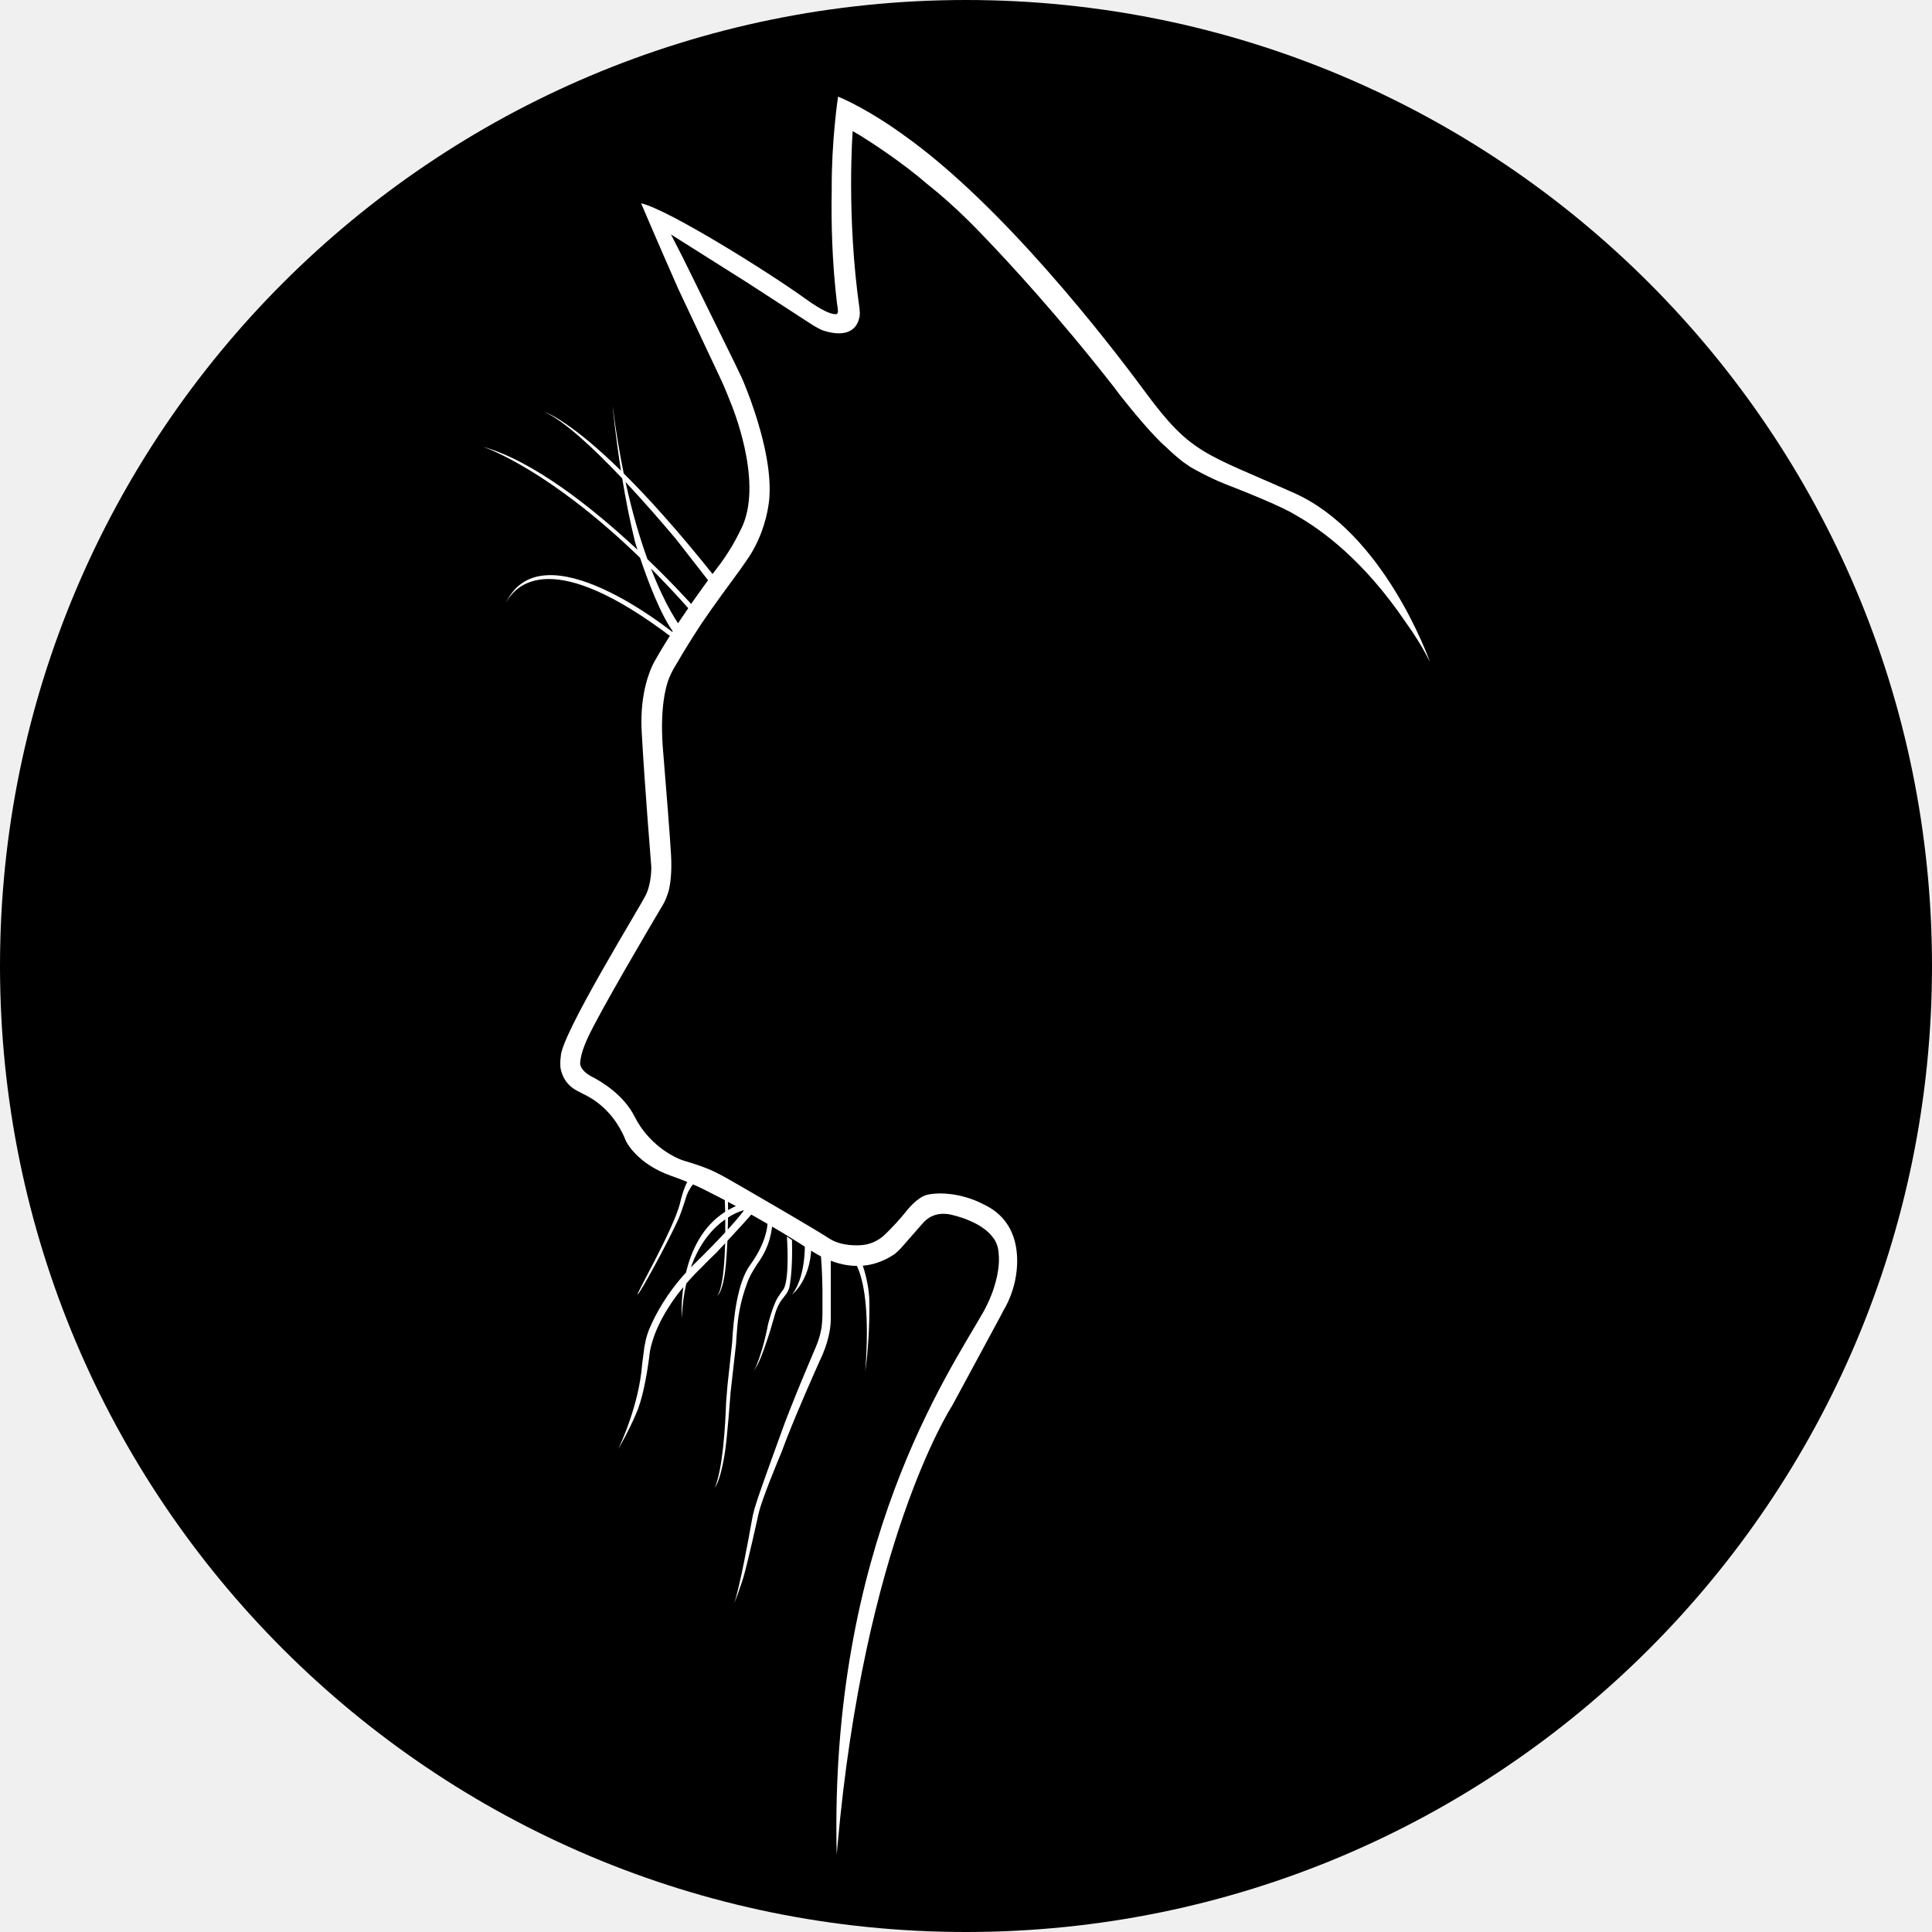
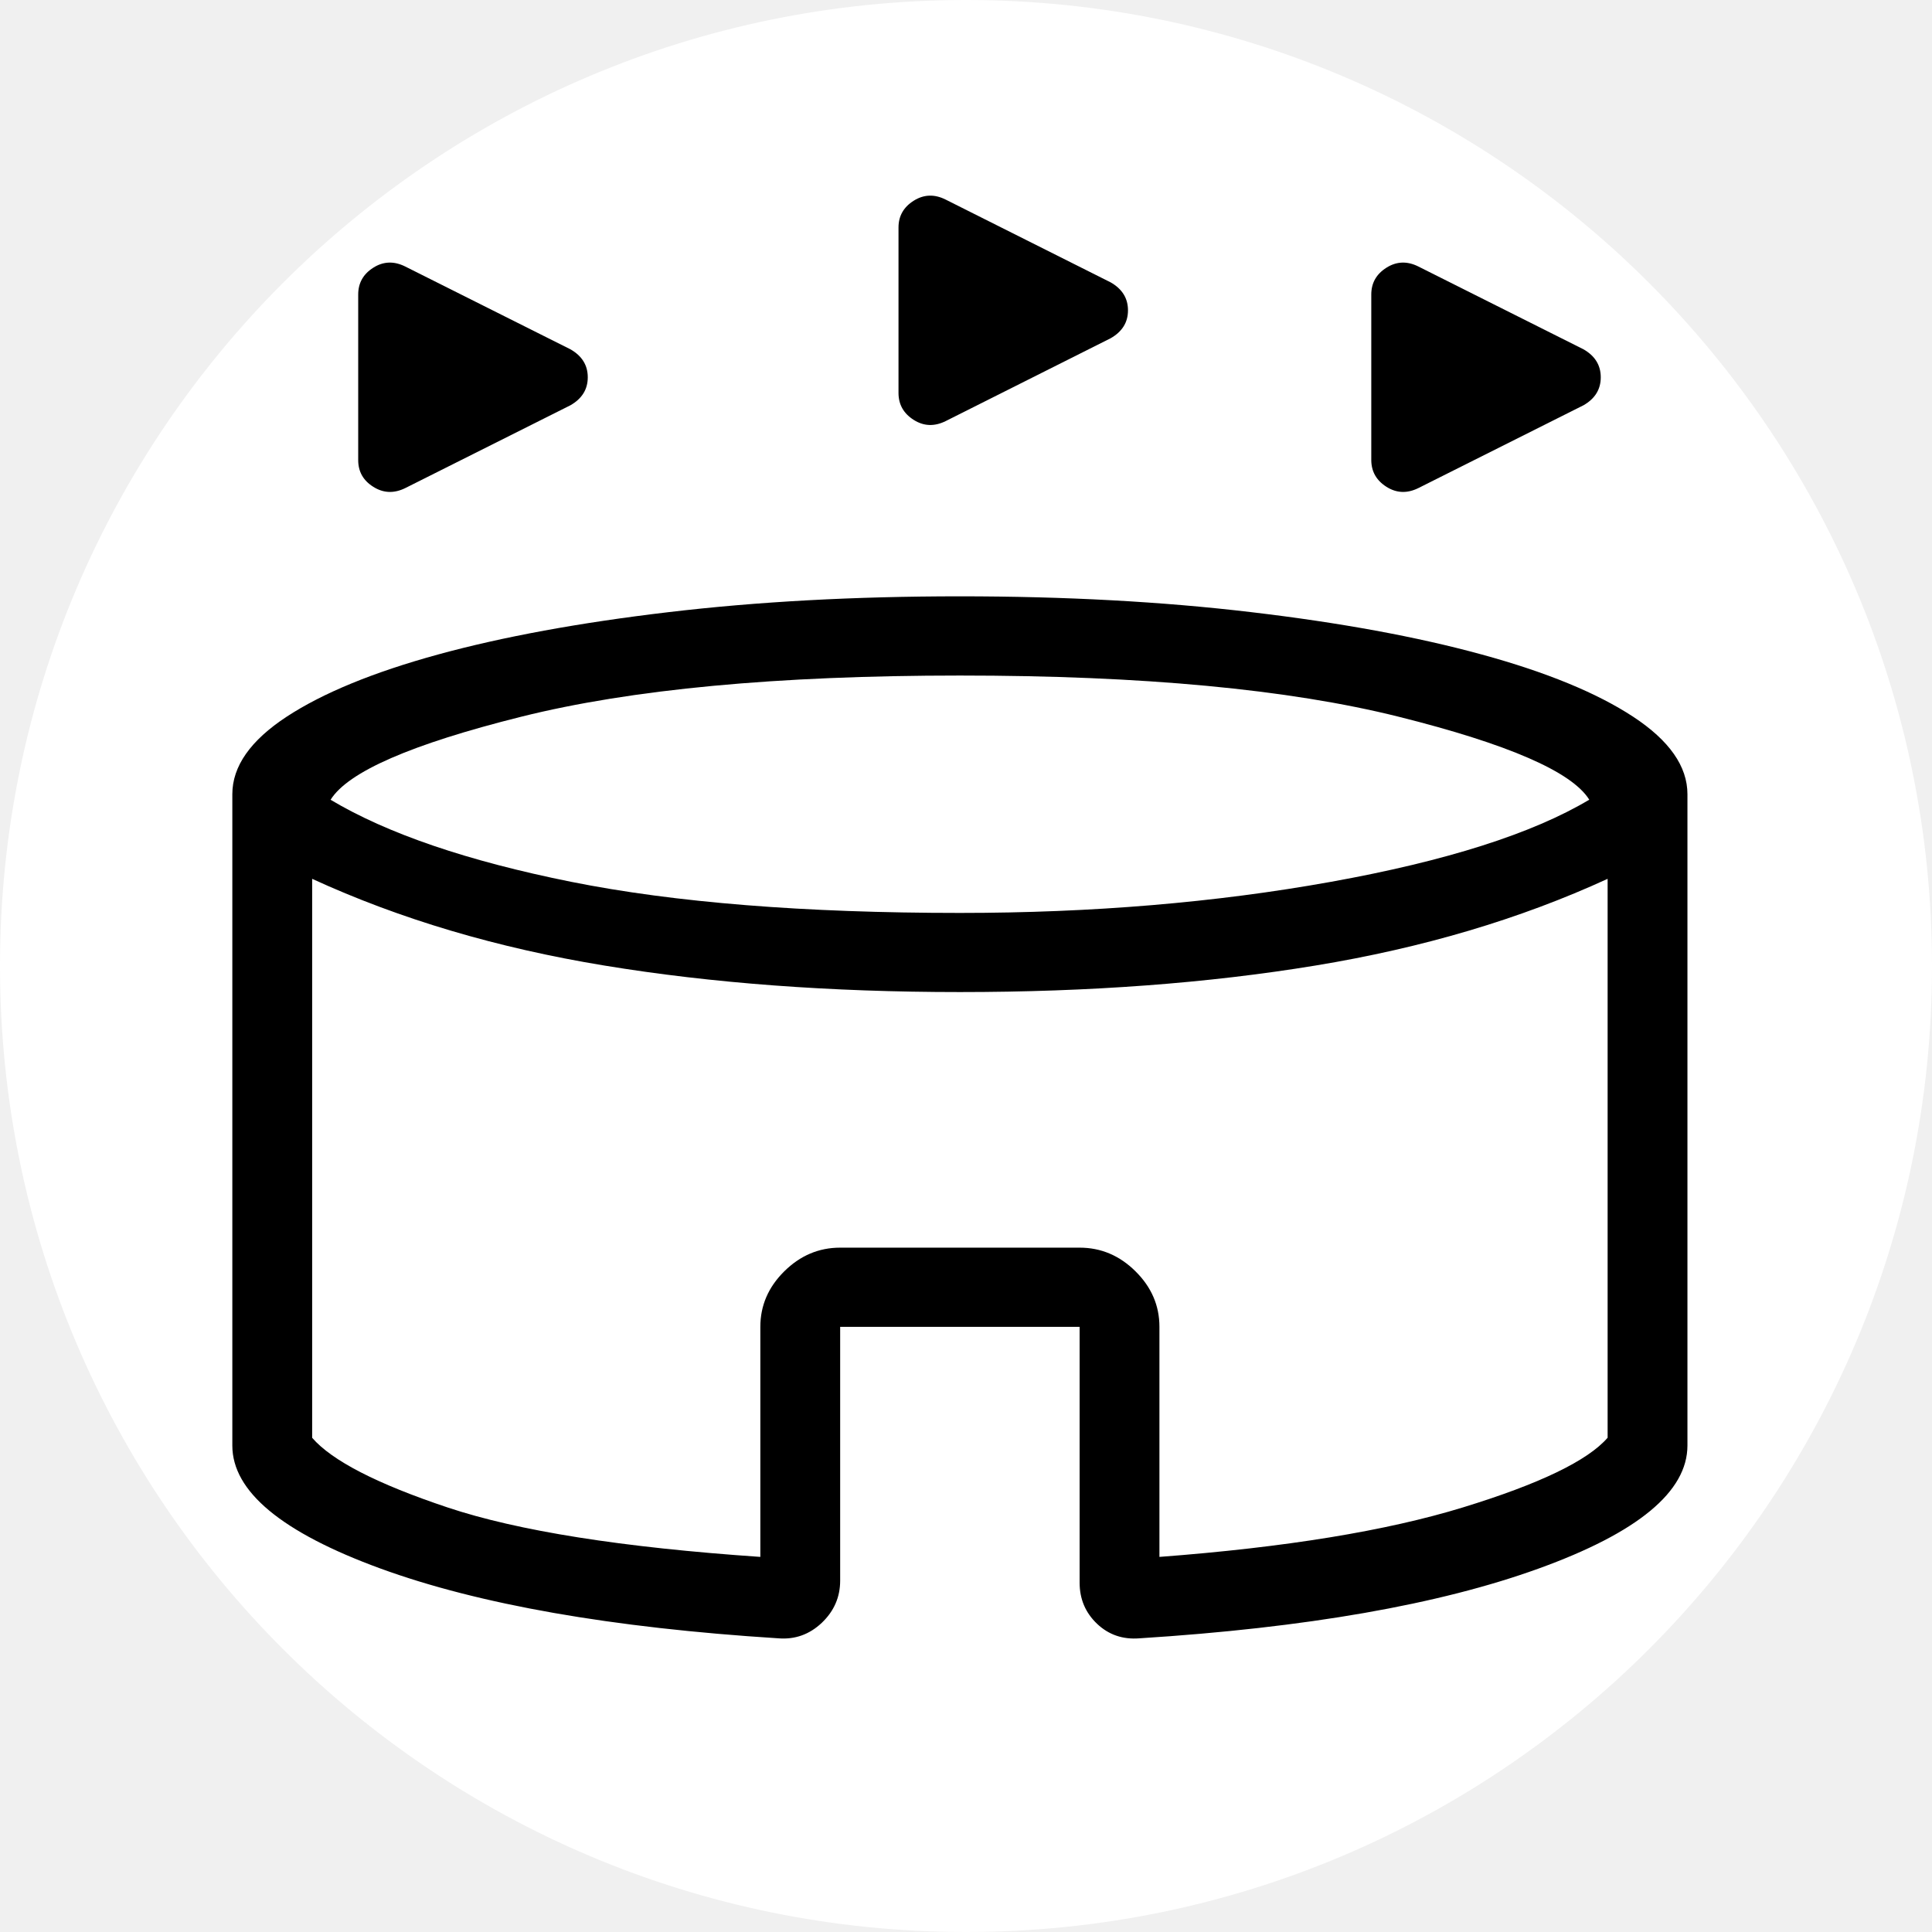
- <svg xmlns="http://www.w3.org/2000/svg" width="100" height="100" viewBox="0 0 100 100" fill="none">
-   <g clip-path="url(#clip0_82_109)">
-     <rect width="100" height="100" rx="50" fill="white" />
-     <path d="M101 -1H-1V101H101V-1Z" fill="black" stroke="#231F20" stroke-miterlimit="10" />
-     <path d="M73.994 34.227C73.637 33.512 73.213 32.833 72.751 32.196C72.745 32.189 72.742 32.183 72.738 32.177C70.631 29.077 68.499 27.471 67.079 26.67C67.078 26.668 67.075 26.667 67.072 26.665C66.388 26.234 64.549 25.492 63.408 25.051C63.396 25.045 63.384 25.039 63.371 25.034H63.37C62.566 24.718 61.742 24.246 61.642 24.188C61.634 24.184 61.631 24.183 61.631 24.183C61.462 24.071 61.334 23.98 61.272 23.937C61.244 23.916 61.229 23.906 61.229 23.906C60.899 23.647 60.615 23.393 60.377 23.161C60.372 23.157 60.368 23.152 60.362 23.148C59.639 22.523 58.544 21.178 57.978 20.461C57.976 20.458 57.973 20.454 57.971 20.451C57.892 20.341 57.802 20.222 57.704 20.094C54.77 16.335 52.169 13.53 50.882 12.194C50.845 12.154 50.808 12.117 50.773 12.08C50.563 11.86 50.357 11.649 50.153 11.45C49.398 10.702 48.691 10.082 48.048 9.57C48.043 9.567 48.039 9.564 48.035 9.56H48.033C46.705 8.405 45.099 7.371 44.53 7.016L44.518 7.009L44.315 6.891L44.141 6.79L44.135 6.787C44.135 6.787 43.799 11.145 44.49 15.986C44.501 16.085 44.511 16.249 44.496 16.353C44.495 16.368 44.493 16.38 44.49 16.392C44.275 17.476 43.209 17.294 42.662 17.125C42.657 17.123 42.652 17.12 42.644 17.119C42.632 17.116 42.619 17.111 42.606 17.107C42.429 17.044 42.158 16.882 42.088 16.841C42.078 16.833 42.072 16.83 42.072 16.83L39.962 15.461L38.647 14.608L34.728 12.135L35.322 13.29L37.733 18.189L37.754 18.231C37.763 18.249 37.776 18.274 37.789 18.304L37.851 18.43C37.857 18.442 37.863 18.452 37.869 18.464C37.9 18.527 37.935 18.598 37.973 18.675C38.102 18.937 38.261 19.27 38.405 19.581V19.584C38.405 19.584 38.411 19.596 38.414 19.602C38.419 19.611 38.423 19.622 38.43 19.637C38.435 19.648 38.439 19.657 38.444 19.667C38.511 19.831 38.671 20.213 38.859 20.732C38.859 20.739 38.864 20.747 38.867 20.754C39.318 22.009 39.925 24.038 39.828 25.674C39.828 25.674 39.827 25.695 39.825 25.718C39.825 25.726 39.824 25.735 39.824 25.744C39.824 25.75 39.822 25.757 39.822 25.766C39.821 25.784 39.819 25.8 39.818 25.818C39.816 25.827 39.816 25.837 39.815 25.848C39.807 25.927 39.796 26.028 39.776 26.149C39.772 26.181 39.768 26.213 39.762 26.245C39.653 26.896 39.365 28.003 38.616 29.046L38.609 29.056C38.526 29.183 38.436 29.313 38.339 29.447C38.33 29.46 38.32 29.474 38.311 29.486C38.196 29.643 38.081 29.801 37.968 29.953C37.968 29.953 37.81 30.17 37.586 30.476L37.353 30.796C37.008 31.273 36.598 31.847 36.35 32.217C36.346 32.224 36.341 32.23 36.335 32.238C36.31 32.279 36.284 32.317 36.262 32.352C36.254 32.364 36.247 32.375 36.239 32.385C36.234 32.395 36.226 32.404 36.22 32.413C35.834 33.008 35.378 33.731 35.004 34.385C35.004 34.385 35.002 34.385 35.001 34.389C35.001 34.389 35.001 34.392 34.995 34.398C34.994 34.401 34.992 34.404 34.989 34.407C34.954 34.459 34.845 34.635 34.728 34.883C34.725 34.886 34.724 34.89 34.722 34.893C34.669 35.008 34.615 35.136 34.566 35.277C34.559 35.299 34.551 35.323 34.544 35.347C34.495 35.512 34.447 35.703 34.405 35.924C34.404 35.931 34.404 35.937 34.402 35.944C34.397 35.979 34.391 36.013 34.383 36.047C34.383 36.05 34.383 36.053 34.383 36.054C34.279 36.682 34.225 37.516 34.301 38.609C34.305 38.664 34.309 38.719 34.314 38.775C34.475 40.727 34.681 43.311 34.734 44.269C34.78 45.09 34.709 45.672 34.628 46.047H34.627C34.627 46.047 34.509 46.49 34.345 46.774C34.342 46.779 34.34 46.782 34.337 46.786C34.333 46.792 34.33 46.799 34.327 46.805C33.693 47.873 30.982 52.467 30.393 53.781C30.124 54.383 30.037 54.782 30.029 55.044V55.061C30.034 55.134 30.082 55.414 30.557 55.687C30.56 55.689 30.565 55.692 30.567 55.693C31.162 55.992 32.287 56.679 32.85 57.799C33.538 59.165 34.755 59.87 35.384 60.073H35.386L35.389 60.075H35.395C35.395 60.075 35.405 60.079 35.411 60.081C35.443 60.093 35.474 60.102 35.504 60.109C35.507 60.109 35.508 60.111 35.511 60.111C35.765 60.186 36.352 60.369 36.788 60.56C36.809 60.569 36.829 60.577 36.848 60.586C36.907 60.613 36.962 60.638 37.012 60.665H37.015C37.267 60.79 37.513 60.922 37.757 61.062C38.945 61.746 42.142 63.593 42.914 64.1C43.411 64.425 44.043 64.477 44.536 64.452C45.011 64.427 45.46 64.232 45.804 63.9C46.128 63.585 46.572 63.127 46.985 62.599C46.986 62.598 46.988 62.596 46.988 62.595C47.443 62.058 47.793 61.904 47.908 61.865C47.934 61.856 47.949 61.853 47.949 61.853C48.123 61.807 48.306 61.785 48.489 61.779H48.49C48.539 61.774 49.667 61.688 50.923 62.342C50.926 62.345 50.929 62.347 50.932 62.347C51.181 62.466 51.395 62.602 51.581 62.754C51.583 62.757 51.586 62.758 51.589 62.761C52.475 63.487 52.682 64.541 52.644 65.466C52.614 66.208 52.412 66.929 52.077 67.586C52.077 67.586 52.077 67.589 52.076 67.591C52.073 67.597 52.07 67.603 52.066 67.608C52.032 67.668 51.933 67.839 51.784 68.099C51.836 68.019 51.884 67.939 51.931 67.857L49.291 72.745C49.291 72.745 49.289 72.747 49.288 72.75C49.149 72.965 44.732 79.907 43.345 95.578C43.342 95.612 43.339 95.646 43.336 95.68C43.325 95.787 43.316 95.893 43.308 96C42.916 79.98 49.114 71.049 50.905 67.895C51.548 66.725 51.682 65.794 51.703 65.323C51.704 65.301 51.704 65.279 51.704 65.259C51.709 65.081 51.697 64.984 51.697 64.984V64.98C51.693 64.903 51.687 64.834 51.681 64.778C51.681 64.77 51.679 64.763 51.678 64.754C51.669 64.674 51.653 64.601 51.641 64.553C51.635 64.526 51.629 64.507 51.626 64.498C51.551 64.248 51.436 64.1 51.402 64.062C51.401 64.059 51.398 64.056 51.396 64.055C51.396 64.052 51.393 64.05 51.393 64.05C50.883 63.353 49.827 63.022 49.356 62.903C49.332 62.897 49.308 62.892 49.288 62.886C49.251 62.877 49.221 62.871 49.195 62.866C49.176 62.86 49.157 62.857 49.139 62.854C49.126 62.852 49.12 62.851 49.12 62.851C48.41 62.732 47.98 63.06 47.759 63.321L47.746 63.335L46.624 64.614L46.621 64.617C46.6 64.639 46.445 64.801 46.311 64.904C46.29 64.919 46.27 64.934 46.251 64.946C45.88 65.188 45.434 65.393 44.916 65.481H44.912C44.761 65.506 44.605 65.521 44.441 65.524H44.422C44.324 65.524 44.223 65.522 44.12 65.515L43.824 65.481C43.557 65.438 43.278 65.363 42.985 65.25L42.974 65.246H42.971L42.563 65.061L42.545 65.054C42.519 65.042 42.492 65.029 42.466 65.015C42.407 64.984 42.348 64.953 42.289 64.919C42.184 64.859 42.078 64.795 41.97 64.725C41.768 64.595 41.568 64.467 41.37 64.342L41.093 64.169C40.701 63.926 40.319 63.695 39.949 63.478C39.934 63.471 39.92 63.462 39.905 63.453L39.776 63.377L39.628 63.291C39.258 63.075 38.901 62.873 38.565 62.689C38.554 62.683 38.545 62.677 38.537 62.672L38.488 62.647L38.368 62.582L38.19 62.483L38.162 62.467C38.065 62.415 37.97 62.363 37.877 62.314C37.687 62.211 37.506 62.116 37.334 62.026L37.189 61.95C36.898 61.8 36.635 61.666 36.405 61.551C36.297 61.498 36.189 61.447 36.082 61.398C35.645 61.197 35.199 61.023 34.745 60.864C32.937 60.23 32.4 59.061 32.4 59.061C31.872 57.723 30.989 57.049 30.414 56.739C30.396 56.728 30.377 56.718 30.357 56.707C30.33 56.692 30.304 56.679 30.279 56.667C30.277 56.666 30.274 56.666 30.273 56.664C30.249 56.654 30.227 56.642 30.205 56.632C30.066 56.563 29.948 56.501 29.845 56.444C29.817 56.429 29.791 56.414 29.765 56.398C29.158 56.026 29.033 55.442 29.005 55.228C29.005 55.218 29.005 55.209 29.005 55.201C28.987 54.913 29.025 54.693 29.025 54.693C29.025 53.575 33.132 46.945 33.434 46.31C33.736 45.675 33.711 44.864 33.711 44.864C33.711 44.864 33.37 40.69 33.221 38.005C33.221 37.986 33.22 37.965 33.218 37.944C33.213 37.858 33.208 37.772 33.205 37.688C33.14 35.876 33.62 34.734 33.822 34.339C33.852 34.278 33.877 34.235 33.891 34.209C33.894 34.205 33.897 34.2 33.898 34.197C33.901 34.191 33.904 34.188 33.906 34.185C33.907 34.184 33.908 34.183 33.908 34.183C34.184 33.689 34.514 33.152 34.864 32.612C34.907 32.546 34.951 32.479 34.995 32.413C35.087 32.272 35.181 32.132 35.274 31.994C35.458 31.719 35.642 31.45 35.821 31.19C35.84 31.164 35.858 31.138 35.877 31.111L35.931 31.034L35.977 30.97C36.297 30.513 36.604 30.092 36.863 29.74C36.876 29.721 36.891 29.703 36.904 29.684L37.105 29.416C37.176 29.321 37.242 29.235 37.303 29.156C37.443 28.964 37.568 28.78 37.678 28.603C37.681 28.601 37.683 28.598 37.684 28.595C37.693 28.582 37.702 28.569 37.709 28.555C37.938 28.213 38.169 27.764 38.314 27.465C38.317 27.461 38.318 27.458 38.32 27.453C38.374 27.355 38.422 27.256 38.463 27.152C38.466 27.144 38.467 27.141 38.467 27.141C39.448 24.747 37.894 21.014 37.78 20.747C37.777 20.736 37.774 20.732 37.774 20.732C37.605 20.292 37.416 19.85 37.221 19.441C37.215 19.429 37.193 19.38 37.155 19.301C36.815 18.579 35.29 15.342 35.134 15.011C35.125 14.991 35.12 14.982 35.12 14.982C34.147 12.785 33.183 10.523 33.183 10.523C34.569 10.828 39.807 14.105 41.671 15.451C42.573 16.103 43.028 16.267 43.255 16.261H43.262C43.272 16.261 43.283 16.261 43.291 16.258H43.294C43.37 16.237 43.371 16.129 43.371 16.129C43.371 16.014 43.35 15.854 43.321 15.691C43.069 13.579 43.017 11.528 43.05 9.805V9.764C43.035 7.355 43.356 5.143 43.376 5.009C43.377 5.004 43.377 5.003 43.377 5.003V5C44.888 5.638 46.444 6.75 46.721 6.952C46.74 6.966 46.752 6.976 46.759 6.98L46.765 6.985C51.871 10.598 57.317 17.63 59.255 20.26C61.658 23.521 62.311 23.432 66.998 25.525C71.613 27.587 73.929 34.026 74 34.227H73.994Z" fill="white" />
-     <path d="M37 29.859L36.802 30.122C36.789 30.141 36.775 30.159 36.761 30.177L34.99 27.904C34.238 27.012 33.322 25.955 32.379 24.949C32.731 26.568 33.13 27.89 33.512 28.945C34.945 30.321 35.887 31.386 35.887 31.386L35.842 31.448L35.788 31.524C35.769 31.551 35.752 31.577 35.733 31.602C35.03 30.807 34.349 30.084 33.693 29.425C34.477 31.453 35.156 32.346 35.193 32.391C35.101 32.528 35.008 32.666 34.918 32.804C34.874 32.868 34.831 32.934 34.788 33C28.661 28.346 26.736 30.166 26.181 31.216C28.048 27.251 34.761 32.677 34.915 32.801C34.199 31.877 33.498 29.967 33.13 28.871C33.109 28.849 33.087 28.829 33.067 28.81C33 28.746 32.934 28.681 32.869 28.62C28.416 24.375 25.311 23.232 25 23.124C27.632 23.866 30.67 26.303 32.869 28.338C32.901 28.367 32.932 28.397 32.964 28.427C32.974 28.436 32.984 28.445 32.994 28.455C32.932 28.258 32.891 28.123 32.875 28.072C32.872 28.058 32.869 28.05 32.869 28.05C32.596 26.946 32.377 25.803 32.207 24.766C30.745 23.218 29.239 21.814 28.2 21.329C28.309 21.365 29.546 21.818 32.142 24.364C31.862 22.594 31.728 21.209 31.709 21C31.872 22.291 32.069 23.459 32.284 24.506C33.54 25.751 35.104 27.476 37 29.859Z" fill="white" />
-     <path d="M40 63.181C39.999 63.331 39.95 63.615 39.917 63.781C39.913 63.803 39.91 63.825 39.906 63.843C39.902 63.86 39.9 63.877 39.896 63.895C39.894 63.897 39.894 63.902 39.893 63.905C39.823 64.232 39.687 64.64 39.428 65.074H39.427C39.427 65.074 39.424 65.08 39.423 65.081H39.422C39.353 65.199 39.275 65.316 39.187 65.436C39.042 65.661 38.866 65.952 38.765 66.178C38.761 66.184 38.758 66.189 38.757 66.195C38.742 66.227 38.731 66.256 38.721 66.285C38.718 66.289 38.717 66.292 38.715 66.296C38.707 66.32 38.699 66.341 38.692 66.358C38.665 66.429 38.638 66.506 38.611 66.587C38.61 66.59 38.609 66.594 38.608 66.597C38.418 67.127 38.227 67.848 38.157 68.735C38.157 68.735 38.157 68.739 38.156 68.749C38.156 68.759 38.156 68.769 38.154 68.779C38.154 68.784 38.153 68.789 38.153 68.795C38.151 68.806 38.151 68.816 38.15 68.828C38.149 68.836 38.149 68.845 38.149 68.855C38.134 69.021 38.11 69.329 38.098 69.567L37.828 71.95L37.812 72.091C37.807 72.142 37.803 72.197 37.801 72.254V72.256C37.794 72.345 37.648 74.315 37.527 75.144C37.522 75.177 37.517 75.211 37.511 75.244C37.51 75.248 37.51 75.251 37.51 75.255C37.386 76.008 37.22 76.681 37.002 77C37.001 77 37 77 37 77C37.408 76.038 37.542 73.815 37.584 72.576V72.57L37.656 71.689L37.894 69.507V69.501C37.963 68.18 38.179 66.362 38.82 65.486C39.893 64.019 39.726 63 39.726 63L39.853 63.083L39.962 63.155C39.975 63.164 39.987 63.172 40 63.179V63.181Z" fill="white" />
-     <path d="M43 65.233V68.322C43 68.466 42.978 69.165 42.59 70.078C42.577 70.108 42.564 70.137 42.551 70.166C42.076 71.219 41.316 72.939 40.741 74.401C40.741 74.401 40.738 74.41 40.731 74.426C40.627 74.691 40.529 74.947 40.441 75.189C40.439 75.192 40.439 75.193 40.438 75.196C40.437 75.197 40.437 75.2 40.435 75.203C40.348 75.408 39.433 77.6 39.276 78.297C39.276 78.299 39.276 78.3 39.275 78.302C39.27 78.311 39.263 78.331 39.257 78.365C39.257 78.368 39.256 78.371 39.256 78.374C39.256 78.374 39.256 78.377 39.254 78.381C39.221 78.536 38.717 80.842 38.465 81.69C38.446 81.75 38.43 81.803 38.414 81.847C38.255 82.335 38.107 82.74 38 83C38.309 82.058 38.755 79.604 38.922 78.661C38.954 78.475 38.996 78.293 39.047 78.113C39.047 78.109 39.049 78.104 39.051 78.099C39.068 78.038 39.087 77.976 39.107 77.916C39.15 77.784 39.204 77.622 39.261 77.439C39.263 77.438 39.263 77.436 39.263 77.435C39.581 76.507 40.175 74.866 40.631 73.62C40.64 73.594 40.65 73.568 40.662 73.54C40.782 73.224 40.989 72.703 41.203 72.173C41.207 72.162 41.212 72.152 41.216 72.14C41.242 72.078 41.267 72.017 41.291 71.955C41.294 71.945 41.298 71.936 41.303 71.927C41.318 71.887 41.336 71.846 41.352 71.806C41.373 71.75 41.398 71.694 41.421 71.637C41.682 71.004 42.023 70.199 42.241 69.687C42.35 69.427 42.425 69.177 42.477 68.949C42.479 68.937 42.482 68.923 42.486 68.906C42.501 68.849 42.514 68.781 42.524 68.711C42.524 68.706 42.525 68.703 42.525 68.699C42.57 68.372 42.57 67.967 42.57 67.967V66.701C42.551 65.715 42.506 65.157 42.492 65C42.518 65.013 42.544 65.026 42.57 65.038L42.587 65.046L42.987 65.227H42.99L43 65.233Z" fill="white" />
-     <path d="M44.996 67.275C44.996 67.275 44.997 67.269 44.996 67.266C44.943 66.137 44.573 65.263 44.476 65.05C44.46 65.017 44.452 65 44.452 65H44.447C44.31 65.026 44.167 65.041 44.017 65.044H44C44 65.044 44.232 65.175 44.456 65.769C44.456 65.769 44.456 65.77 44.457 65.772C44.739 66.528 45.009 68.032 44.787 70.966C44.786 70.977 44.786 70.989 44.784 71C44.864 70.431 44.996 69.248 45 67.739V67.673C45 67.542 44.999 67.409 44.996 67.275ZM44.733 66.501H44.734C44.734 66.501 44.734 66.503 44.736 66.511C44.736 66.508 44.734 66.505 44.733 66.501Z" fill="white" />
-     <path d="M36 61.15C36 61.15 35.641 61.502 35.493 62.02C35.493 62.02 35.485 62.046 35.475 62.088C35.475 62.088 35.471 62.099 35.465 62.121C35.417 62.268 35.226 62.849 35.121 63.088C35.115 63.097 35.112 63.106 35.108 63.115C35.107 63.117 35.105 63.12 35.105 63.123C34.471 64.496 33.167 66.859 33.014 66.994C32.814 67.169 34.885 63.6 35.2 62.264C35.362 61.575 35.541 61.2 35.676 61C35.784 61.048 35.892 61.097 36 61.15Z" fill="white" />
-     <path d="M40.861 66.618C40.861 66.618 40.861 66.621 40.86 66.623C40.842 66.693 40.802 66.809 40.713 66.954L40.536 67.185L40.532 67.189C40.497 67.231 40.457 67.281 40.418 67.34C40.32 67.486 40.217 67.689 40.128 67.971C40.107 68.034 40.087 68.102 40.069 68.174V68.18L39.867 68.871L39.86 68.894C39.692 69.424 39.432 70.198 39.251 70.55C39.24 70.571 39.229 70.592 39.219 70.609C39.212 70.621 39.206 70.632 39.202 70.643C39.127 70.781 39.058 70.901 39 71C39.468 70.12 39.751 68.558 39.751 68.558C39.751 68.558 39.905 67.922 40.135 67.394C40.148 67.362 40.165 67.327 40.184 67.292C40.2 67.258 40.22 67.223 40.24 67.188C40.243 67.185 40.244 67.181 40.247 67.177C40.25 67.172 40.251 67.167 40.255 67.162C40.318 67.06 40.388 66.956 40.445 66.876L40.466 66.847C40.48 66.829 40.493 66.812 40.504 66.799C40.507 66.796 40.51 66.793 40.511 66.789C40.52 66.781 40.528 66.77 40.535 66.759H40.536L40.539 66.754H40.538C40.546 66.743 40.552 66.732 40.559 66.721C40.888 66.141 40.729 64 40.729 64L40.994 64.186C41.024 65.463 40.936 66.218 40.861 66.618Z" fill="white" />
-     <path d="M41 67C41.809 65.944 41.648 64 41.648 64C41.766 64.067 41.882 64.128 41.997 64.184C42.063 66.148 41.06 66.954 41 67Z" fill="white" />
-     <path d="M38.914 62.688L38.786 62.623L38.593 62.527L38.563 62.511C38.459 62.459 38.357 62.408 38.257 62.359C38.052 62.437 37.863 62.53 37.685 62.631C37.685 62.371 37.68 62.173 37.671 62.075L37.515 62C37.515 62 37.526 62.286 37.534 62.723C36.343 63.48 35.775 64.743 35.508 65.865C34.517 66.942 33.941 68.007 33.618 68.763C33.618 68.763 33.617 68.767 33.615 68.77C33.61 68.78 33.602 68.799 33.591 68.827C33.585 68.842 33.578 68.856 33.574 68.871C33.574 68.873 33.574 68.874 33.574 68.876C33.54 68.962 33.493 69.099 33.444 69.275C33.444 69.275 33.444 69.276 33.442 69.279C33.434 69.317 33.377 69.591 33.353 69.715C33.35 69.734 33.348 69.75 33.347 69.76C33.347 69.763 33.347 69.764 33.347 69.766L33.237 70.608V70.614C33.078 72.712 32.121 74.745 32 75C32.087 74.855 32.51 74.132 32.899 73.231C32.902 73.219 32.908 73.206 32.915 73.193C32.951 73.106 32.989 73.017 33.024 72.927C33.342 72.081 33.536 70.771 33.607 70.219C33.607 70.215 33.609 70.21 33.609 70.206C33.613 70.133 33.623 70.059 33.636 69.986C33.637 69.97 33.639 69.961 33.639 69.961C33.658 69.844 33.685 69.725 33.718 69.605C33.72 69.597 33.723 69.588 33.725 69.581C34.082 68.211 35.114 66.935 35.179 66.857C35.181 66.854 35.182 66.853 35.182 66.853C35.244 66.772 35.306 66.696 35.367 66.622C35.24 67.527 35.287 68.204 35.287 68.204C35.321 67.539 35.403 66.954 35.522 66.436C35.891 66.006 36.191 65.717 36.264 65.65L36.28 65.635C36.64 65.257 36.982 64.931 37.071 64.846C37.085 64.831 37.093 64.824 37.093 64.824C37.093 64.824 37.099 64.817 37.112 64.803C37.164 64.746 37.326 64.575 37.533 64.352C37.502 65.478 37.403 66.671 37.134 67.071C37.134 67.071 37.409 66.878 37.544 65.704C37.593 65.284 37.628 64.752 37.652 64.224C38.158 63.677 38.851 62.924 39 62.729L38.917 62.688H38.914ZM37.539 63.784C37.147 64.209 36.621 64.755 35.918 65.441C35.864 65.494 35.811 65.546 35.76 65.598C36.23 64.268 36.953 63.523 37.539 63.112C37.541 63.32 37.541 63.548 37.539 63.784ZM37.669 63.642C37.676 63.422 37.68 63.21 37.682 63.017C38.158 62.714 38.516 62.638 38.516 62.638C38.403 62.791 38.155 63.109 37.669 63.642Z" fill="white" />
-   </g>
-   <defs>
-     <clipPath id="clip0_82_109">
-       <rect width="100" height="100" rx="50" fill="white" />
-     </clipPath>
-   </defs>
+ <svg xmlns="http://www.w3.org/2000/svg" width="158" height="158" viewBox="0 0 158 158" fill="none">
+   <rect width="158" height="158" rx="79" fill="white" />
+   <path d="M29.294 37.624V24.086C29.294 23.145 29.705 22.414 30.528 21.892C31.35 21.37 32.221 21.338 33.139 21.795L46.645 28.564C47.593 29.103 48.068 29.867 48.068 30.855C48.068 31.843 47.593 32.607 46.645 33.146L33.145 39.915C32.223 40.368 31.35 40.333 30.528 39.811C29.701 39.294 29.294 38.565 29.294 37.624ZM112.144 37.624V24.086C112.144 23.145 112.557 22.414 113.384 21.892C114.211 21.37 115.081 21.338 115.995 21.795L129.494 28.564C130.439 29.103 130.911 29.867 130.911 30.855C130.911 31.843 130.439 32.607 129.494 33.146L115.995 39.915C115.077 40.368 114.207 40.333 113.384 39.811C112.562 39.289 112.148 38.56 112.144 37.624ZM73.48 32.149V18.605C73.48 17.669 73.894 16.939 74.721 16.417C75.547 15.895 76.418 15.863 77.332 16.32L90.824 23.089C91.773 23.629 92.247 24.392 92.247 25.38C92.247 26.364 91.773 27.125 90.824 27.665L77.332 34.44C76.413 34.893 75.543 34.859 74.721 34.337C73.898 33.815 73.485 33.086 73.48 32.149ZM63.663 133.983C50.02 133.12 39.164 131.215 31.096 128.268C23.032 125.317 19 121.967 19 118.218V64.953C19 62.67 20.482 60.556 23.445 58.611C26.413 56.669 30.541 54.974 35.828 53.524C41.12 52.075 47.402 50.92 54.674 50.062C61.946 49.199 69.888 48.768 78.5 48.768C87.112 48.768 95.054 49.199 102.326 50.062C109.598 50.92 115.88 52.075 121.172 53.524C126.459 54.969 130.587 56.665 133.555 58.611C136.518 60.556 138 62.67 138 64.953V118.212C138 121.991 133.94 125.348 125.819 128.281C117.699 131.219 106.819 133.12 93.181 133.983C91.823 134.09 90.67 133.696 89.721 132.798C88.768 131.892 88.292 130.771 88.292 129.433V108.511H68.709V129.265C68.709 130.611 68.208 131.761 67.207 132.714C66.198 133.668 65.016 134.09 63.663 133.983ZM78.5 74.66C89.305 74.66 99.421 73.812 108.847 72.116C118.273 70.417 125.315 68.177 129.971 65.399C128.548 63.117 123.347 60.854 114.37 58.611C105.388 56.367 93.431 55.246 78.5 55.246C63.569 55.246 51.615 56.367 42.637 58.611C33.655 60.854 28.454 63.119 27.036 65.406C31.688 68.18 38.246 70.417 46.71 72.116C55.174 73.812 65.771 74.66 78.5 74.66ZM62.181 127.324V108.511C62.181 106.777 62.831 105.265 64.132 103.975C65.438 102.681 66.963 102.034 68.709 102.034H88.292C90.041 102.034 91.566 102.681 92.868 103.975C94.169 105.265 94.819 106.775 94.819 108.505V127.324C105.111 126.547 113.388 125.197 119.651 123.273C125.909 121.353 129.849 119.454 131.472 117.578V71.871C124.318 75.158 116.352 77.522 107.574 78.963C98.797 80.408 89.105 81.131 78.5 81.131C67.895 81.131 58.203 80.408 49.426 78.963C40.648 77.522 32.682 75.158 25.528 71.871V117.584C27.151 119.457 30.841 121.355 36.599 123.279C42.356 125.203 50.883 126.551 62.181 127.324Z" fill="black" />
</svg>
